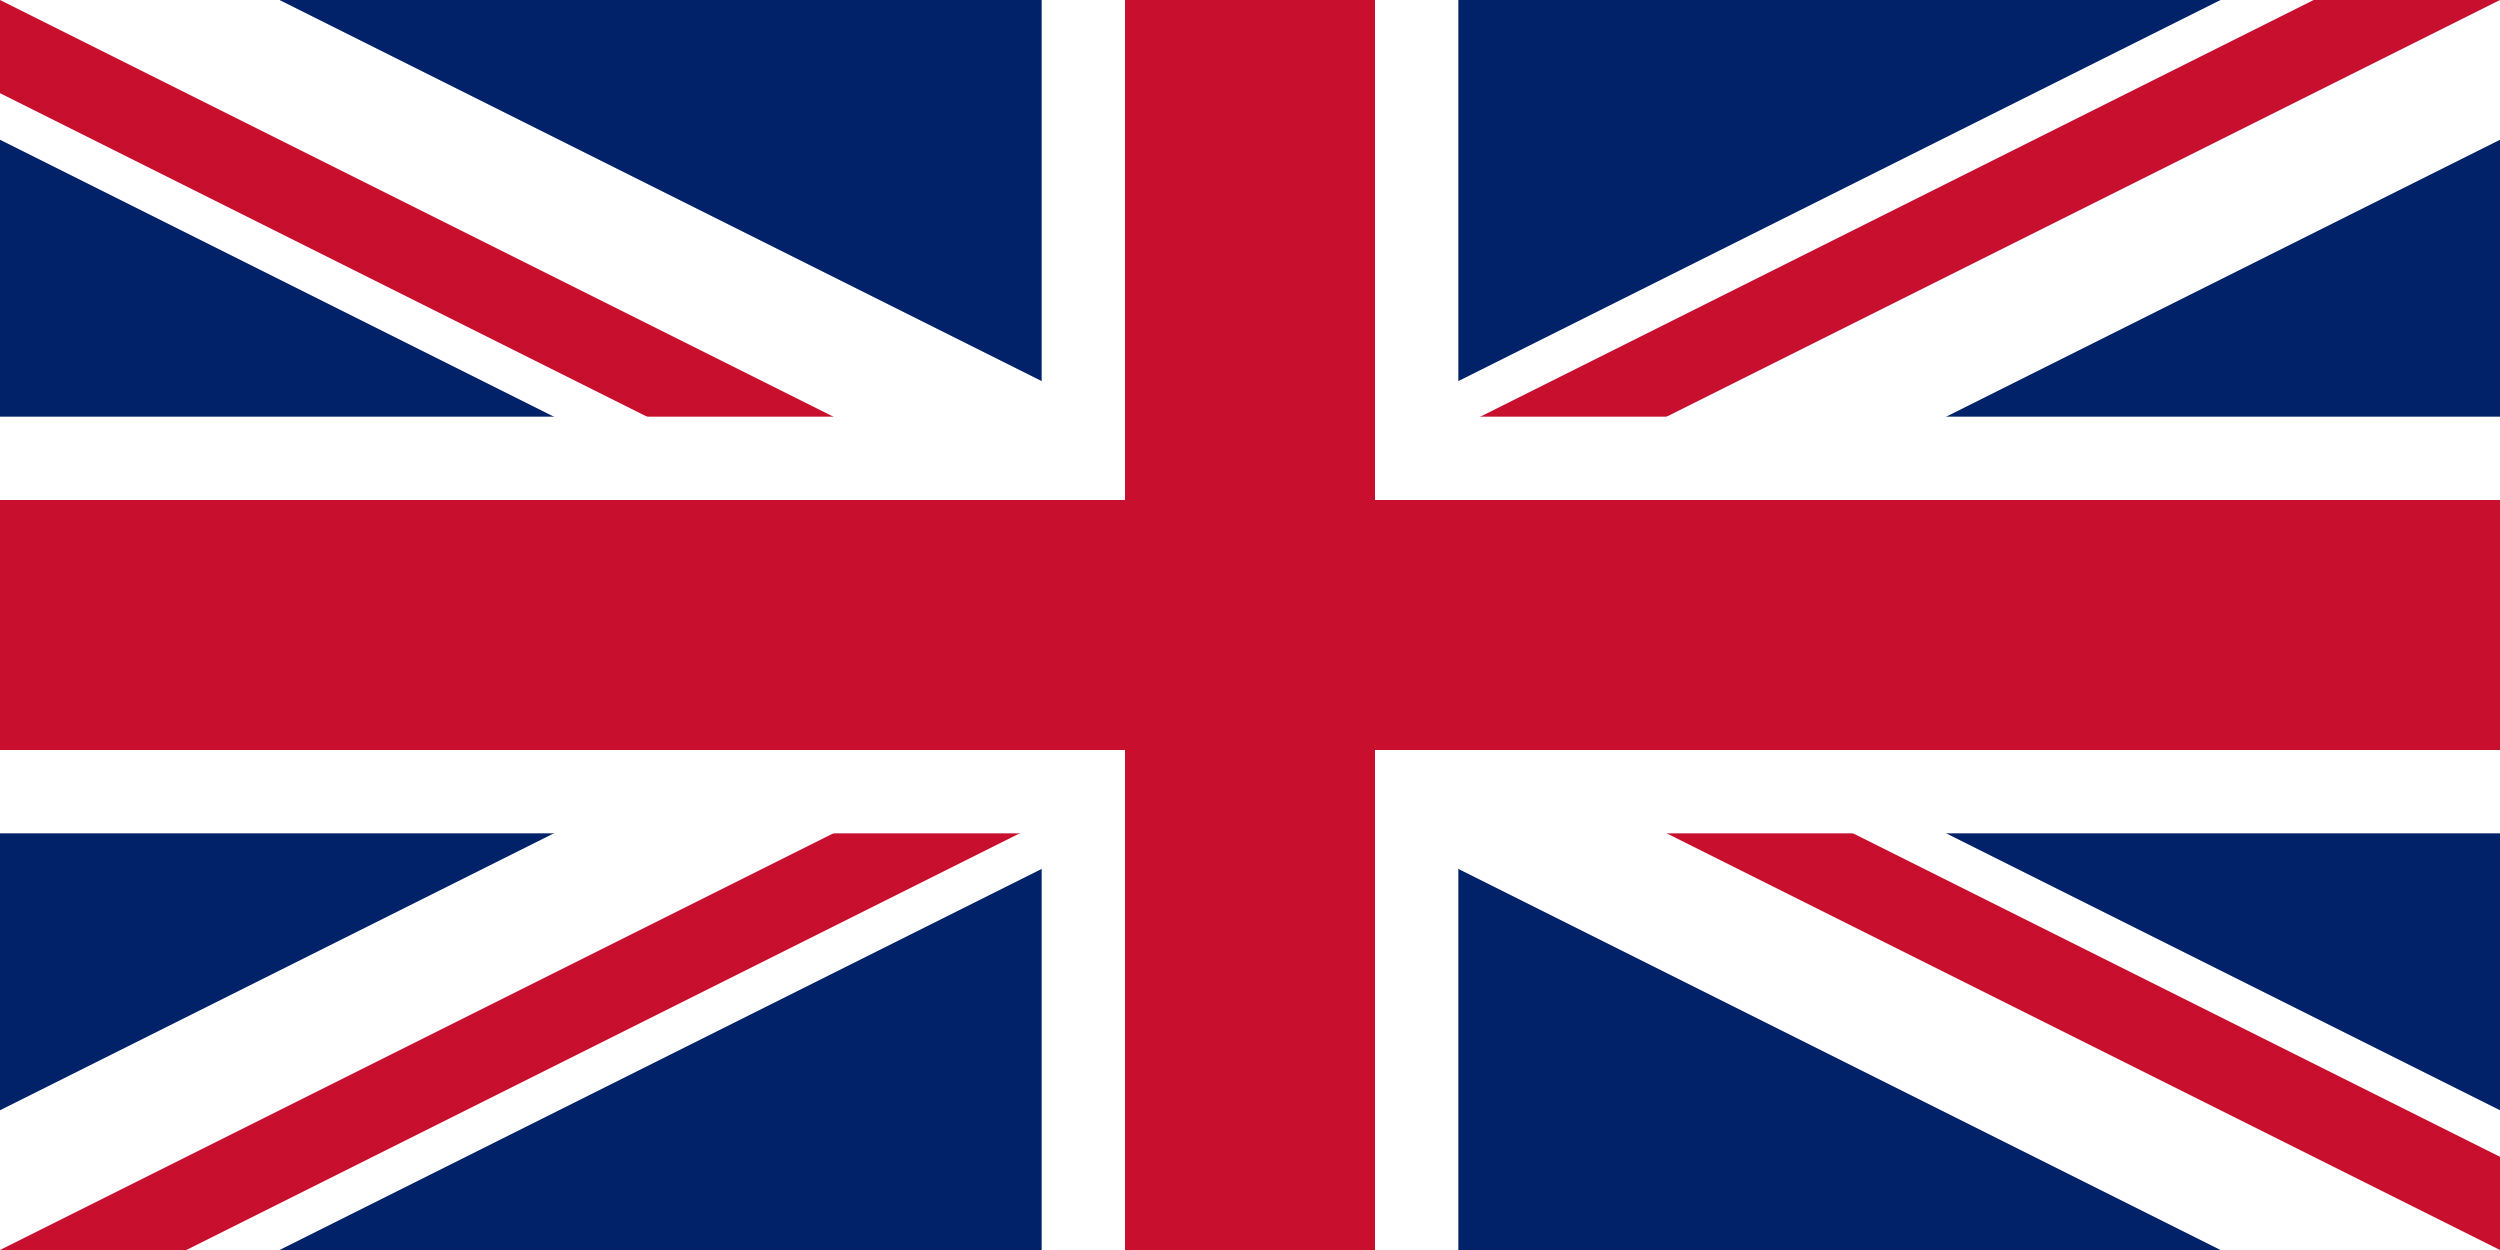
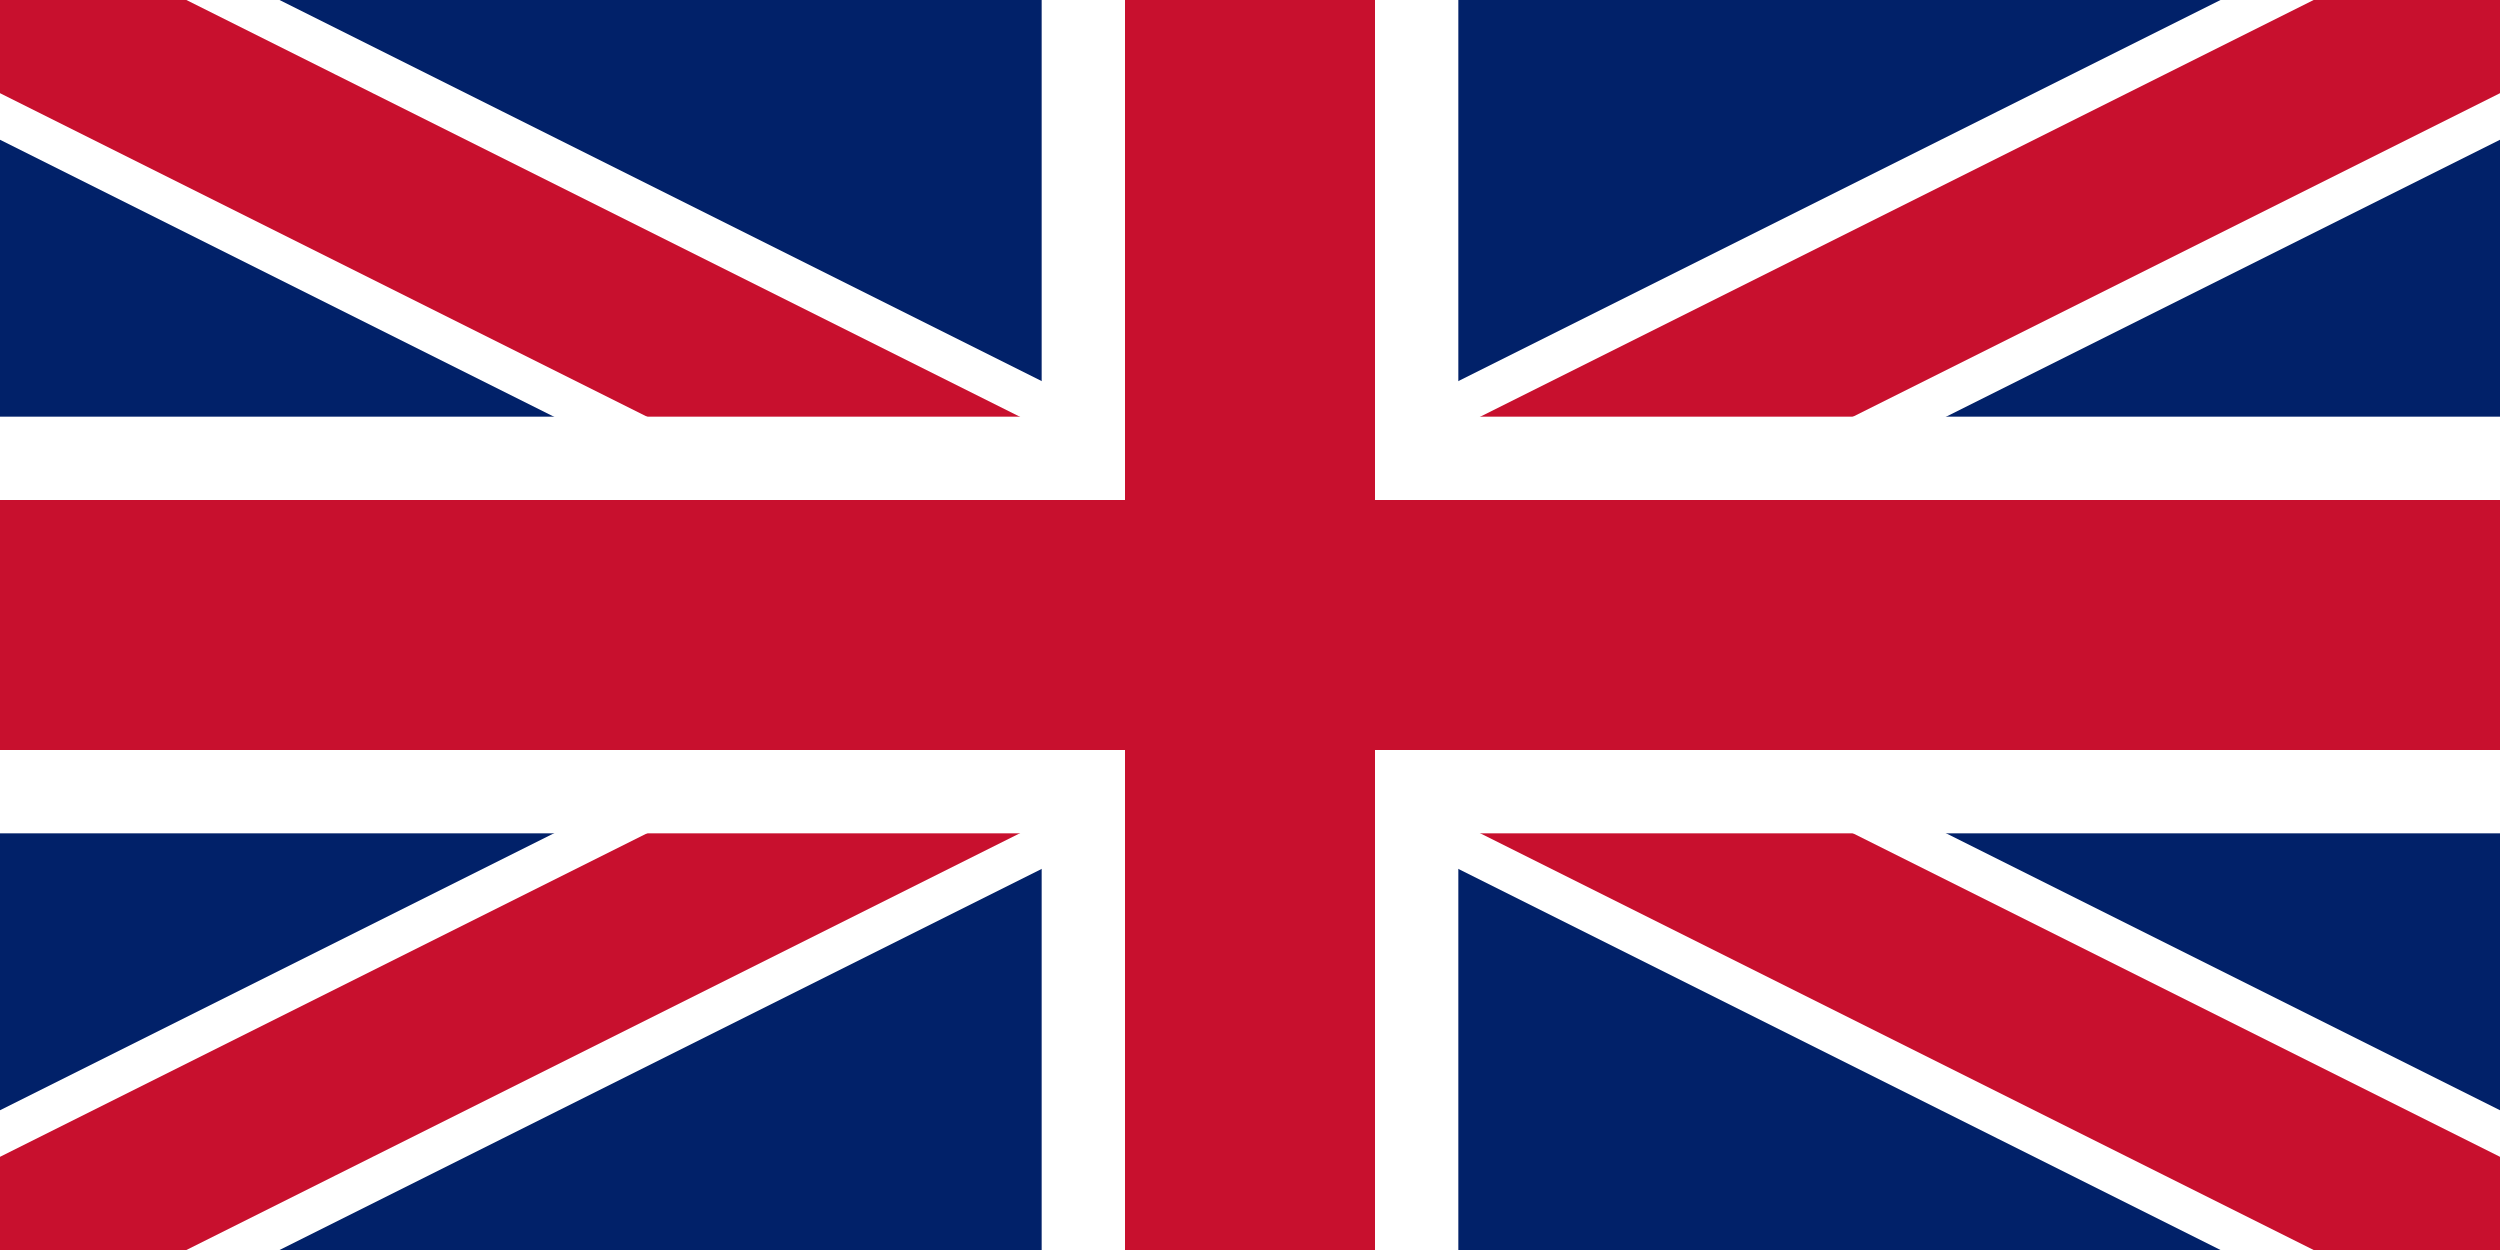
<svg xmlns="http://www.w3.org/2000/svg" width="1200" height="600" viewBox="0 0 60 30">
  <clipPath id="a">
-     <path d="M30 15h30v15zv15H0zH0V0zV0h30z" />
+     <path d="M30 15h30v15H30zM0 15v15h30V15zM0 0v15h30V0zM30 0v15h30V0z" />
  </clipPath>
  <path d="M0 0v30h60V0z" fill="#012169" />
  <path d="M0 0l60 30m0-30L0 30" stroke="#fff" stroke-width="6" />
  <path d="M0 0l60 30m0-30L0 30" clip-path="url(#a)" stroke="#C8102E" stroke-width="4" />
  <path d="M30 0v30M0 15h60" stroke="#fff" stroke-width="10" />
  <path d="M30 0v30M0 15h60" stroke="#C8102E" stroke-width="6" />
</svg>
